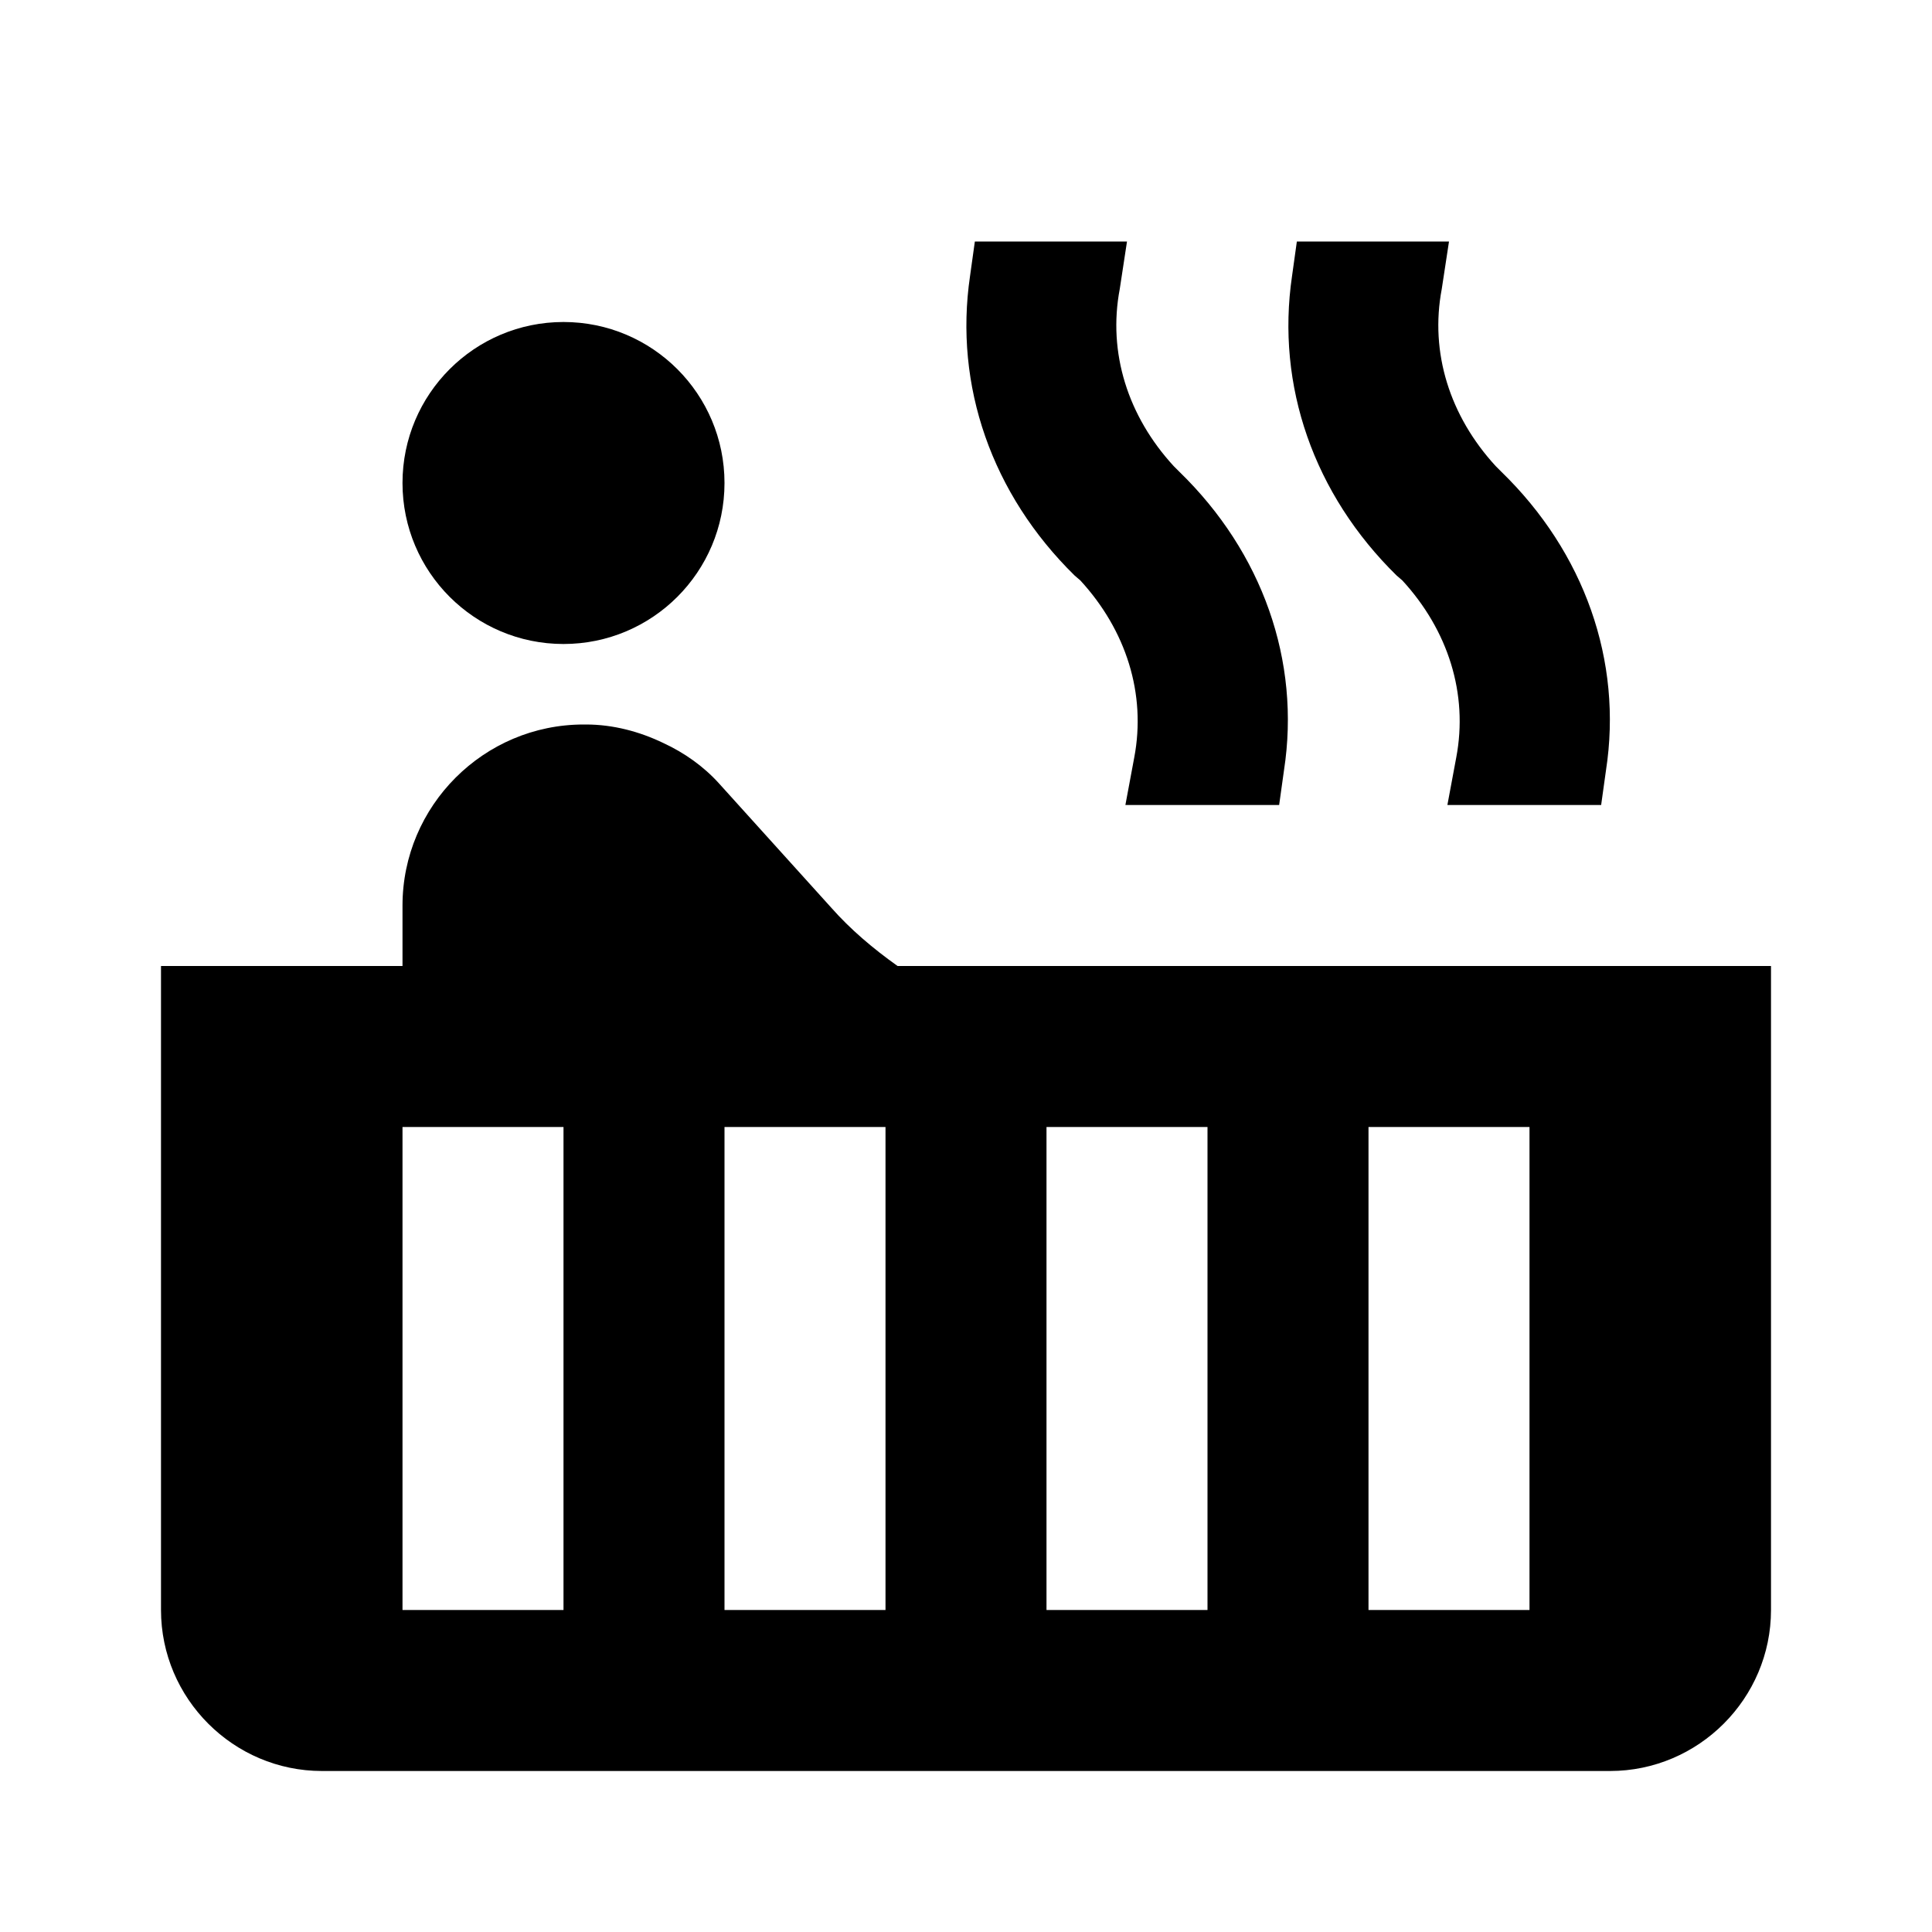
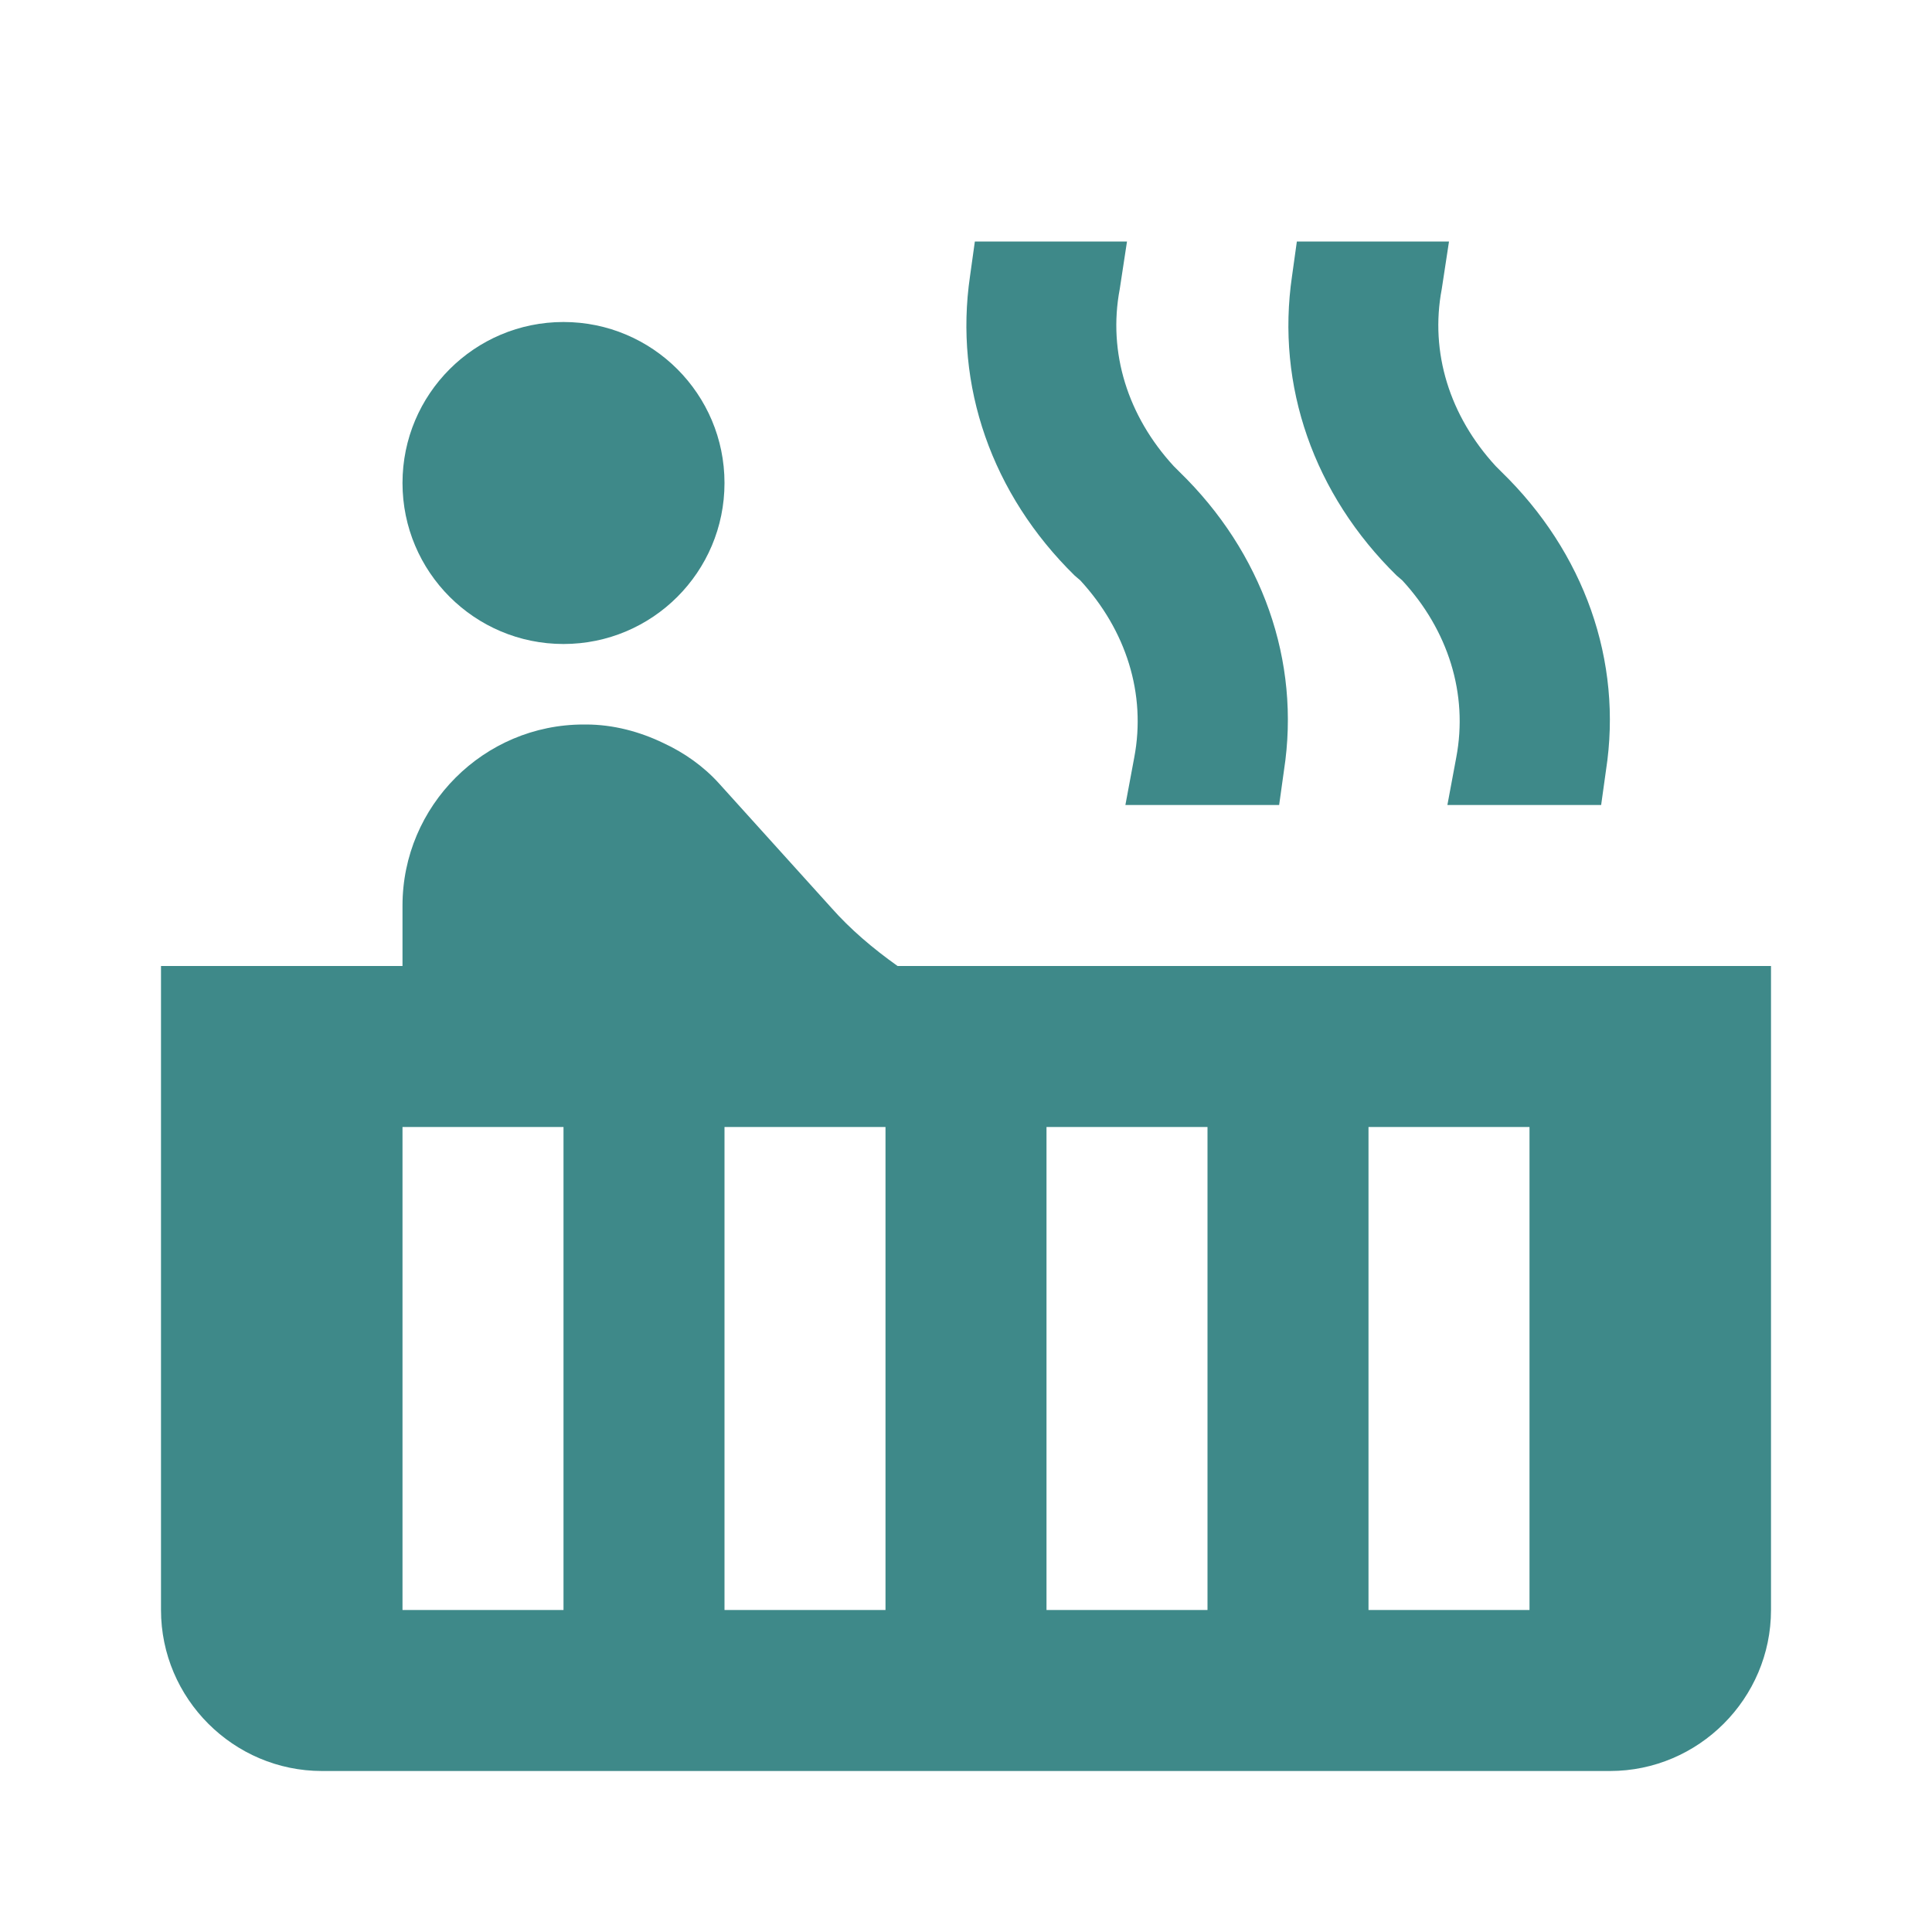
<svg xmlns="http://www.w3.org/2000/svg" height="24px" viewBox="0 0 24 24" width="24px" fill="#000000">
  <path d="M0 0h24v24H0V0z" fill="none" />
-   <circle cx="7" cy="6" r="2" />
-   <path d="M11.15 12c-.31-.22-.59-.46-.82-.72l-1.4-1.55c-.19-.21-.43-.38-.69-.5-.29-.14-.62-.23-.96-.23h-.03C6.01 9 5 10.01 5 11.25V12H2v8c0 1.1.9 2 2 2h16c1.1 0 2-.9 2-2v-8H11.15zM7 20H5v-6h2v6zm4 0H9v-6h2v6zm4 0h-2v-6h2v6zm4 0h-2v-6h2v6zM17.42 7.21c.57.62.82 1.41.67 2.2l-.11.59h1.91l.06-.43c.21-1.36-.27-2.71-1.3-3.71l-.07-.07c-.57-.62-.82-1.41-.67-2.2L18 3h-1.89l-.06.43c-.2 1.36.27 2.71 1.3 3.72l.07.06zm-4 0c.57.62.82 1.41.67 2.2l-.11.59h1.91l.06-.43c.21-1.36-.27-2.71-1.3-3.71l-.07-.07c-.57-.62-.82-1.41-.67-2.2L14 3h-1.89l-.06.43c-.2 1.36.27 2.71 1.3 3.72l.07.06z" />
+   <circle fill="#3E8989" cx="7" cy="6" r="2" />
+   <path fill="#3E8989" d="M11.15 12c-.31-.22-.59-.46-.82-.72l-1.4-1.55c-.19-.21-.43-.38-.69-.5-.29-.14-.62-.23-.96-.23h-.03C6.01 9 5 10.01 5 11.25V12H2v8c0 1.1.9 2 2 2h16c1.1 0 2-.9 2-2v-8H11.15zM7 20H5v-6h2v6zm4 0H9v-6h2v6zm4 0h-2v-6h2v6zm4 0h-2v-6h2v6zM17.42 7.21c.57.62.82 1.41.67 2.2l-.11.59h1.91l.06-.43c.21-1.36-.27-2.71-1.3-3.71l-.07-.07c-.57-.62-.82-1.41-.67-2.2L18 3h-1.89l-.06.43c-.2 1.36.27 2.71 1.3 3.72l.07.06zm-4 0c.57.62.82 1.41.67 2.2l-.11.59h1.91l.06-.43c.21-1.36-.27-2.71-1.3-3.71l-.07-.07c-.57-.62-.82-1.41-.67-2.2L14 3h-1.89l-.06.43c-.2 1.36.27 2.71 1.3 3.72l.07.06z" />
</svg>
